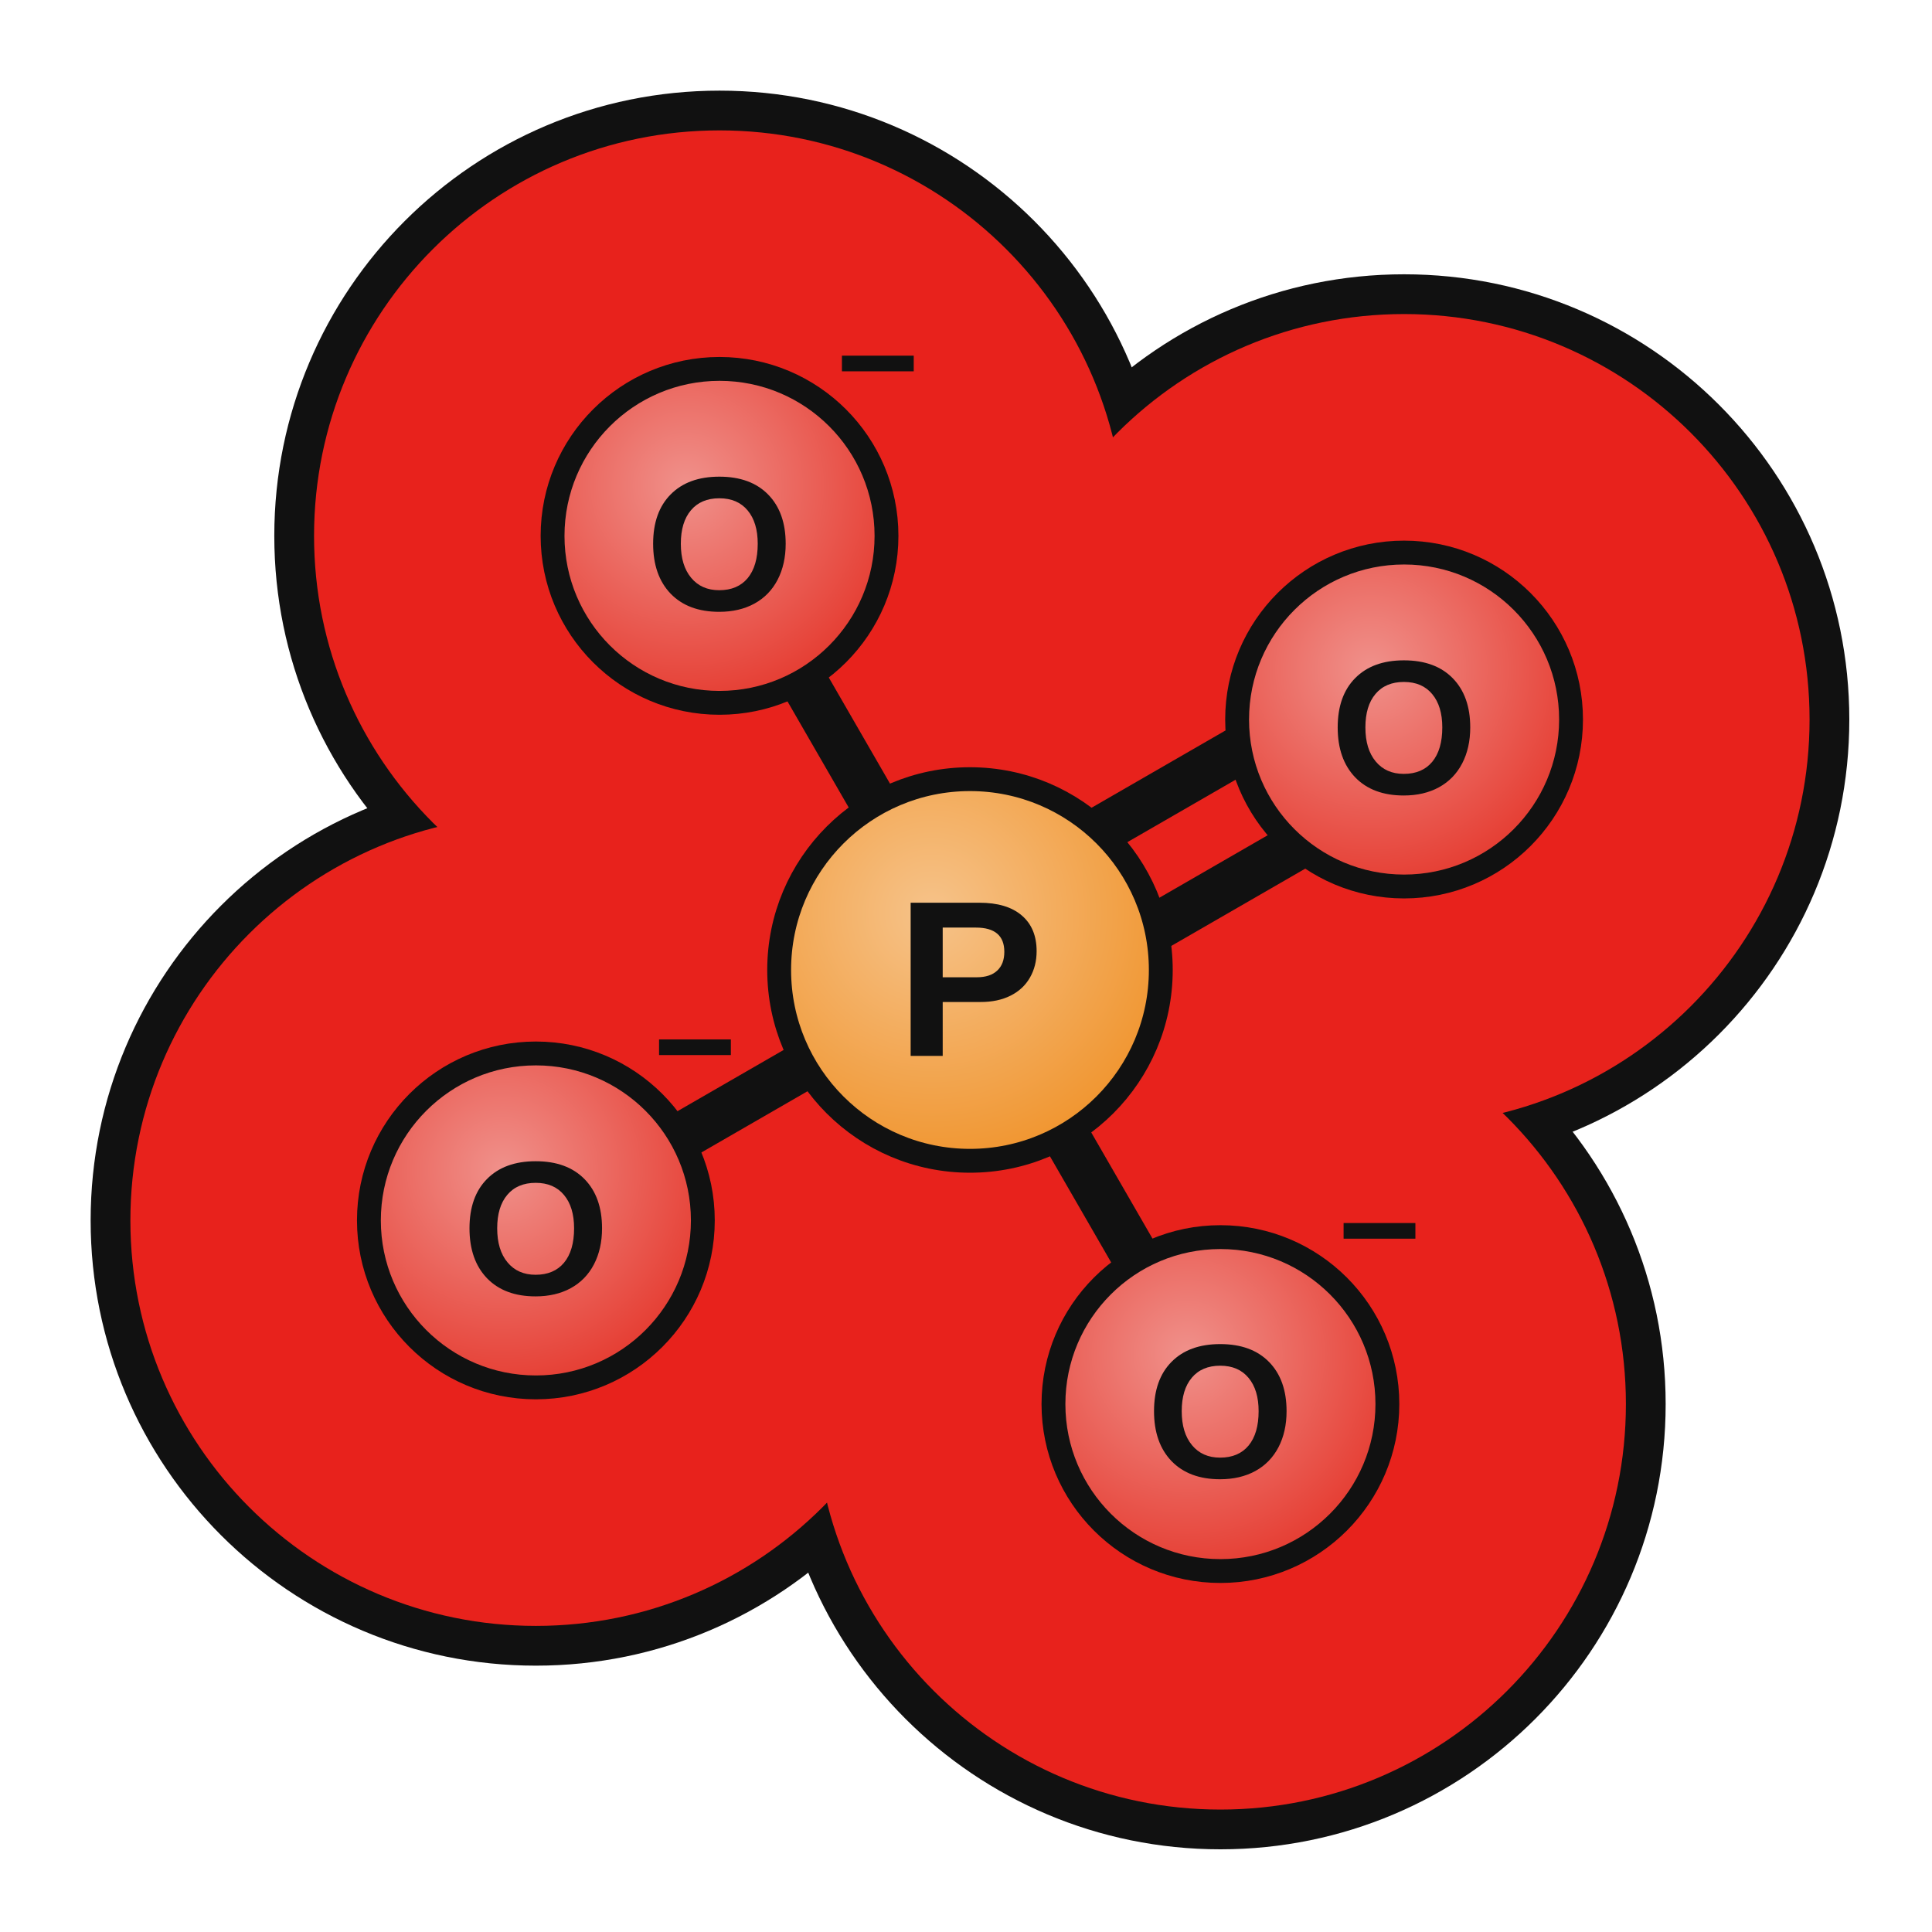
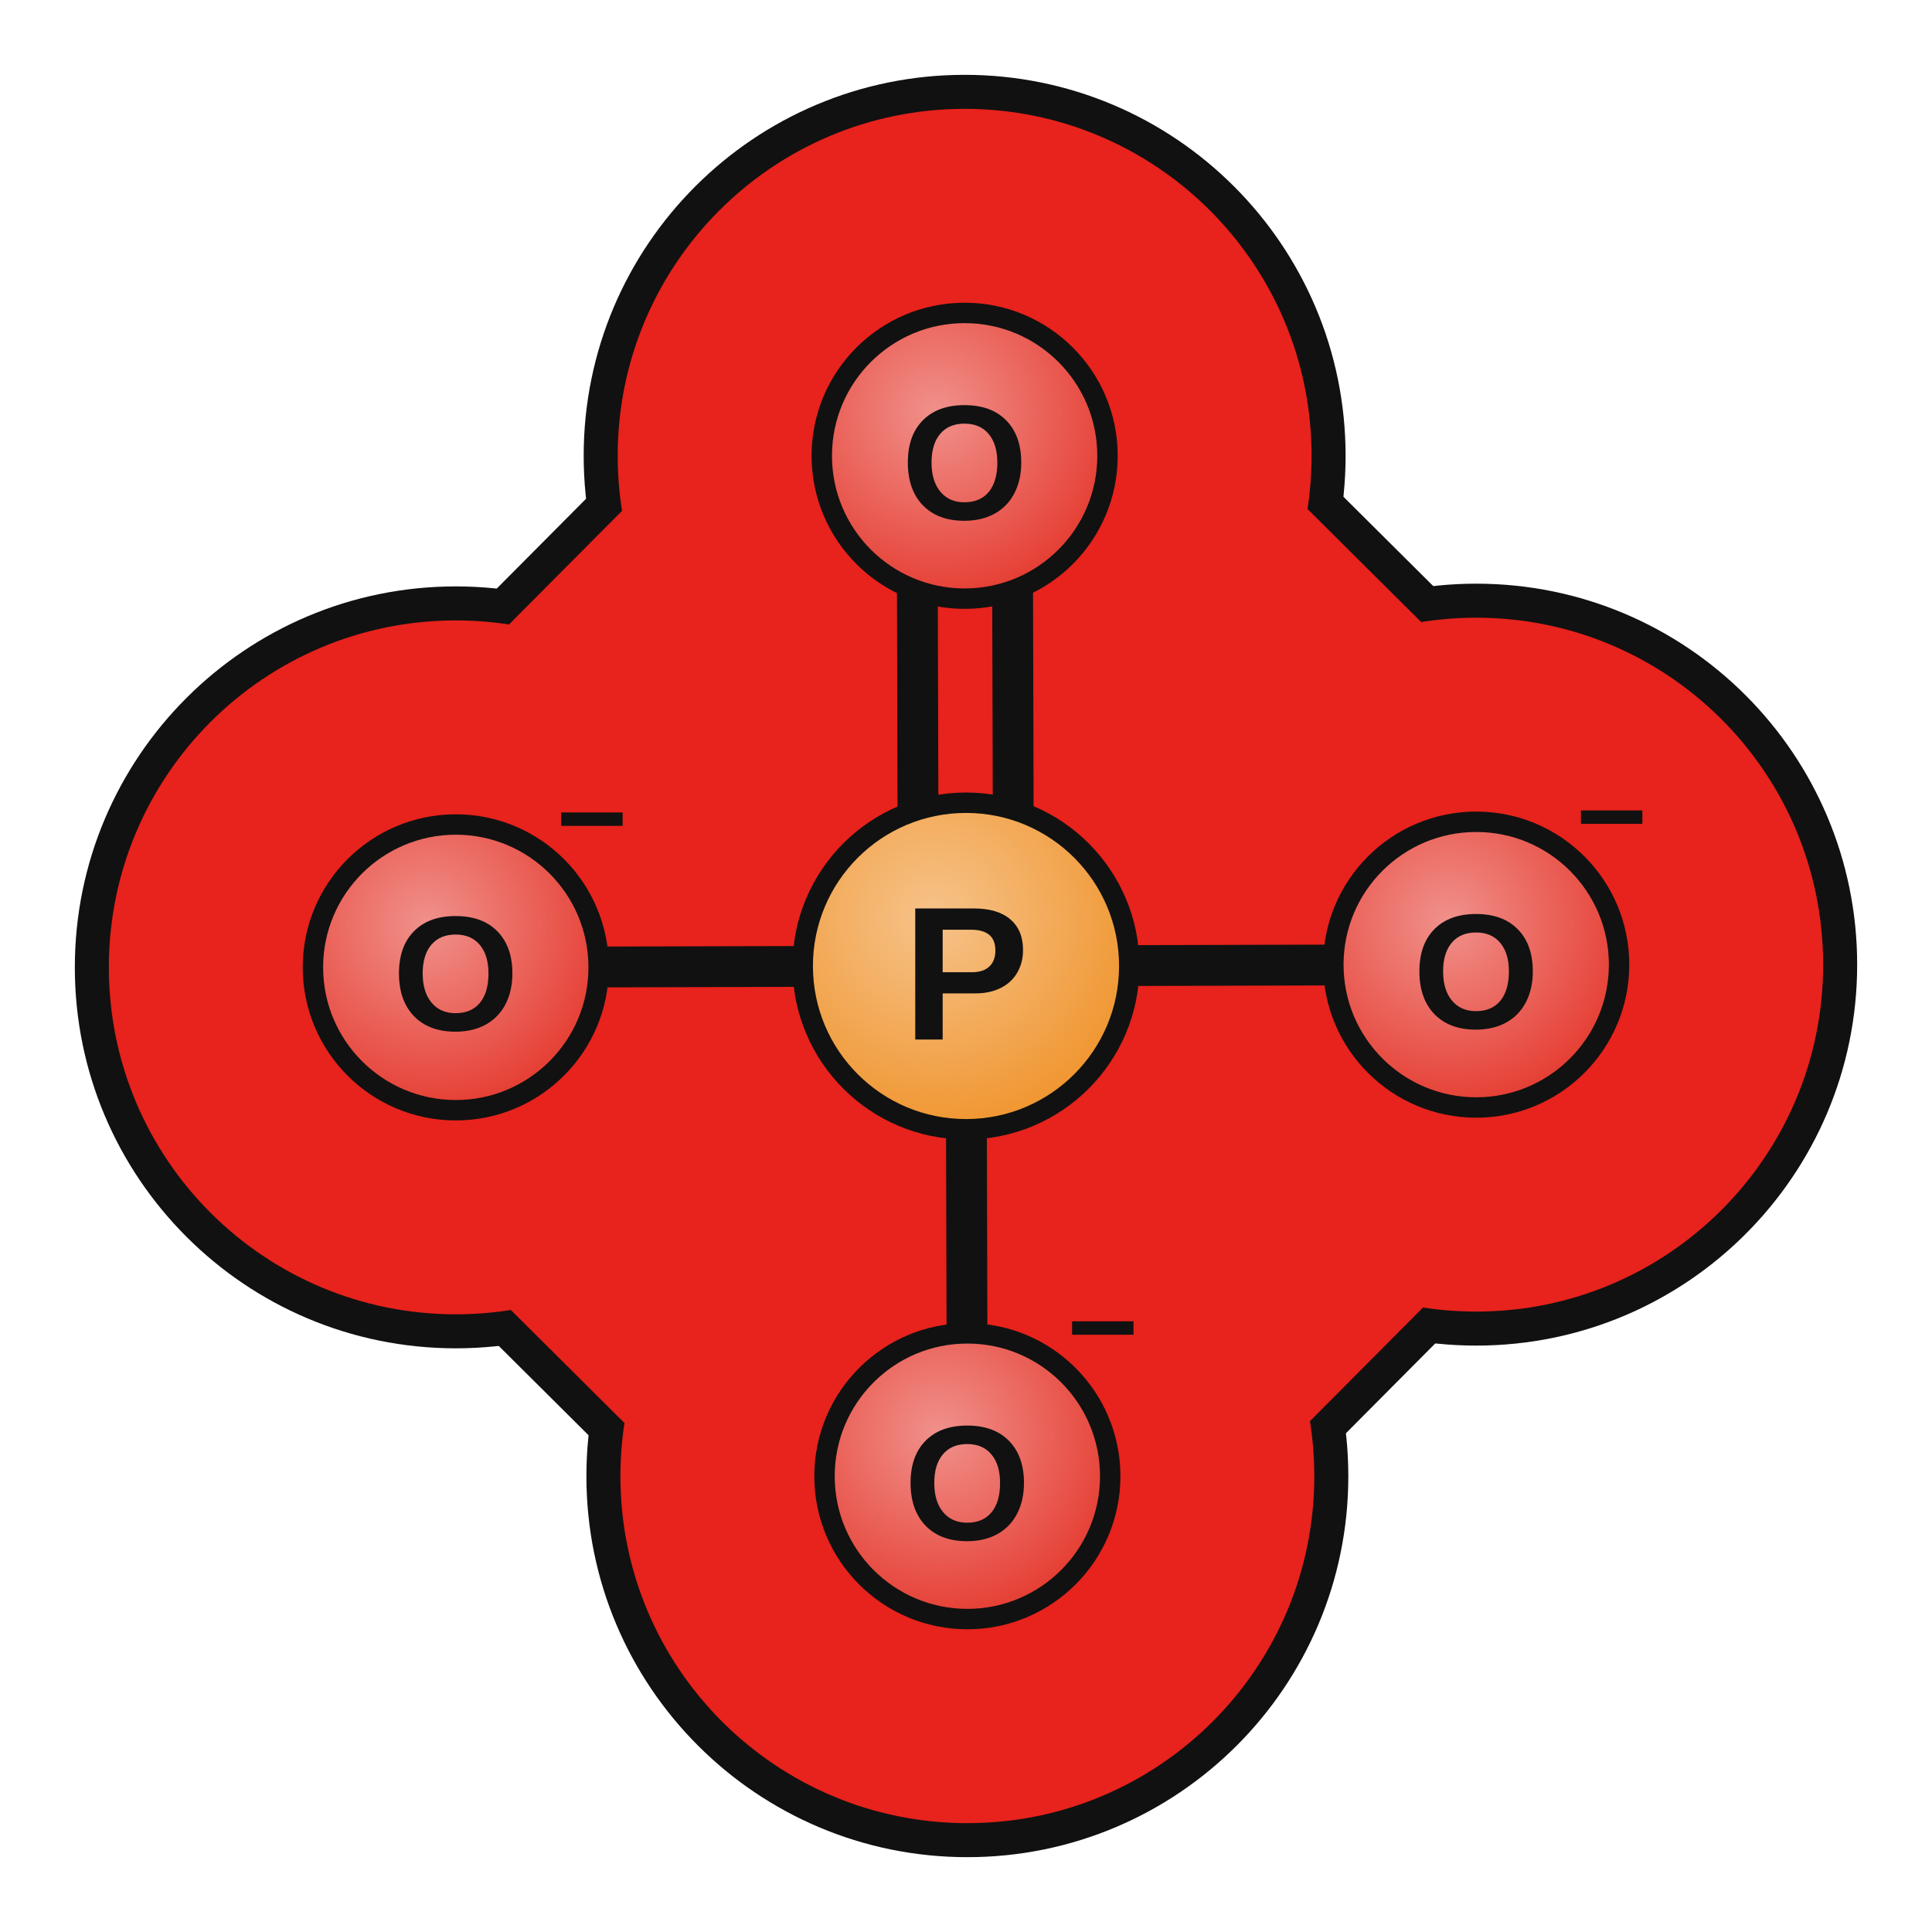
- <svg xmlns="http://www.w3.org/2000/svg" viewBox="-122 -122 243 243" width="243" height="243">
+ <svg xmlns="http://www.w3.org/2000/svg" viewBox="-142 -142 284 284" width="284" height="284">
  <defs>
    <radialGradient id="gC" cx="40%" cy="35%" r="70%">
      <stop offset="0" stop-color="#c9c9c9" />
      <stop offset="1" stop-color="#9d9d9d" />
    </radialGradient>
    <radialGradient id="gH" cx="40%" cy="35%" r="70%">
      <stop offset="0" stop-color="#dfdfdf" />
      <stop offset="1" stop-color="#c6c6c6" />
    </radialGradient>
    <radialGradient id="gN" cx="40%" cy="35%" r="70%">
      <stop offset="0" stop-color="#a4b5ea" />
      <stop offset="1" stop-color="#5a79d9" />
    </radialGradient>
    <radialGradient id="gO" cx="40%" cy="35%" r="70%">
      <stop offset="0" stop-color="#f0918b" />
      <stop offset="1" stop-color="#e5382d" />
    </radialGradient>
    <radialGradient id="gP" cx="40%" cy="35%" r="70%">
      <stop offset="0" stop-color="#f6c38a" />
      <stop offset="1" stop-color="#f0932b" />
    </radialGradient>
    <radialGradient id="gS" cx="40%" cy="35%" r="70%">
      <stop offset="0" stop-color="#efe499" />
      <stop offset="1" stop-color="#e3cf46" />
    </radialGradient>
    <radialGradient id="gMg" cx="40%" cy="35%" r="70%">
      <stop offset="0" stop-color="#b8e4b8" />
      <stop offset="1" stop-color="#7fcf7f" />
    </radialGradient>
    <radialGradient id="gX" cx="40%" cy="35%" r="70%">
      <stop offset="0" stop-color="#e0e0e0" />
      <stop offset="1" stop-color="#b0b0b0" />
    </radialGradient>
  </defs>
  <g fill="#111" stroke="#111" stroke-linecap="round" stroke-linejoin="round">
-     <line x1="-54.6" y1="31.5" x2="0.0" y2="0.0" stroke-width="70.0" />
-     <line x1="0.0" y1="0.0" x2="54.6" y2="-31.5" stroke-width="70.0" />
-     <line x1="0.0" y1="0.0" x2="31.5" y2="54.6" stroke-width="70.0" />
-     <line x1="0.0" y1="0.0" x2="-31.5" y2="-54.6" stroke-width="70.0" />
-     <circle cx="-54.6" cy="31.5" r="56.0" stroke="none" />
-     <circle cx="0.0" cy="0.0" r="59.0" stroke="none" />
-     <circle cx="54.6" cy="-31.5" r="56.0" stroke="none" />
-     <circle cx="31.5" cy="54.6" r="56.0" stroke="none" />
-     <circle cx="-31.5" cy="-54.6" r="56.0" stroke="none" />
+     <line x1="0.2" y1="75.0" x2="-0.0" y2="0.0" stroke-width="70.0" />
+     <line x1="-0.0" y1="0.0" x2="-0.2" y2="-75.0" stroke-width="70.0" />
+     <line x1="-0.0" y1="0.0" x2="75.0" y2="-0.2" stroke-width="70.0" />
+     <line x1="-0.0" y1="0.0" x2="-75.0" y2="0.2" stroke-width="70.0" />
+     <line x1="0.2" y1="75.0" x2="-0.0" y2="0.0" stroke-width="70.0" />
+     <line x1="0.2" y1="75.0" x2="-0.2" y2="-75.0" stroke-width="70.0" />
+     <line x1="0.2" y1="75.0" x2="75.0" y2="-0.2" stroke-width="70.0" />
+     <line x1="0.2" y1="75.0" x2="-75.0" y2="0.2" stroke-width="70.0" />
+     <line x1="-0.0" y1="0.0" x2="-0.2" y2="-75.0" stroke-width="70.0" />
+     <line x1="-0.0" y1="0.0" x2="75.0" y2="-0.2" stroke-width="70.0" />
+     <line x1="-0.0" y1="0.0" x2="-75.0" y2="0.2" stroke-width="70.0" />
+     <line x1="-0.2" y1="-75.0" x2="75.0" y2="-0.2" stroke-width="70.0" />
+     <line x1="-0.2" y1="-75.0" x2="-75.0" y2="0.2" stroke-width="70.0" />
+     <circle cx="0.2" cy="75.0" r="56.0" stroke="none" />
+     <circle cx="-0.0" cy="0.0" r="59.0" stroke="none" />
+     <circle cx="-0.2" cy="-75.0" r="56.0" stroke="none" />
+     <circle cx="75.0" cy="-0.2" r="56.0" stroke="none" />
+     <circle cx="-75.0" cy="0.2" r="56.0" stroke="none" />
  </g>
  <g fill="#e8221c" stroke="#e8221c" stroke-linecap="round" stroke-linejoin="round">
-     <line x1="-54.6" y1="31.5" x2="0.0" y2="0.0" stroke-width="60.0" />
-     <line x1="0.0" y1="0.0" x2="54.6" y2="-31.5" stroke-width="60.0" />
-     <line x1="0.0" y1="0.0" x2="31.5" y2="54.6" stroke-width="60.0" />
-     <line x1="0.0" y1="0.0" x2="-31.5" y2="-54.6" stroke-width="60.0" />
-     <circle cx="-54.6" cy="31.5" r="51.0" stroke="none" />
-     <circle cx="0.0" cy="0.0" r="54.0" stroke="none" />
-     <circle cx="54.6" cy="-31.5" r="51.0" stroke="none" />
-     <circle cx="31.5" cy="54.6" r="51.0" stroke="none" />
-     <circle cx="-31.5" cy="-54.6" r="51.0" stroke="none" />
+     <line x1="0.2" y1="75.0" x2="-0.0" y2="0.0" stroke-width="60.0" />
+     <line x1="-0.0" y1="0.0" x2="-0.2" y2="-75.0" stroke-width="60.0" />
+     <line x1="-0.0" y1="0.0" x2="75.0" y2="-0.2" stroke-width="60.0" />
+     <line x1="-0.0" y1="0.0" x2="-75.0" y2="0.2" stroke-width="60.0" />
+     <line x1="0.2" y1="75.0" x2="-0.0" y2="0.0" stroke-width="60.0" />
+     <line x1="0.2" y1="75.0" x2="-0.2" y2="-75.0" stroke-width="60.0" />
+     <line x1="0.2" y1="75.0" x2="75.0" y2="-0.2" stroke-width="60.0" />
+     <line x1="0.2" y1="75.0" x2="-75.0" y2="0.2" stroke-width="60.0" />
+     <line x1="-0.0" y1="0.0" x2="-0.2" y2="-75.0" stroke-width="60.0" />
+     <line x1="-0.0" y1="0.0" x2="75.0" y2="-0.2" stroke-width="60.0" />
+     <line x1="-0.0" y1="0.0" x2="-75.0" y2="0.2" stroke-width="60.0" />
+     <line x1="-0.2" y1="-75.0" x2="75.0" y2="-0.2" stroke-width="60.0" />
+     <line x1="-0.2" y1="-75.0" x2="-75.0" y2="0.2" stroke-width="60.0" />
+     <circle cx="0.2" cy="75.0" r="51.0" stroke="none" />
+     <circle cx="-0.0" cy="0.0" r="54.0" stroke="none" />
+     <circle cx="-0.2" cy="-75.0" r="51.0" stroke="none" />
+     <circle cx="75.0" cy="-0.2" r="51.0" stroke="none" />
+     <circle cx="-75.0" cy="0.2" r="51.0" stroke="none" />
  </g>
  <g stroke="#111" stroke-width="6" stroke-linecap="round">
-     <line x1="-54.6" y1="31.5" x2="0.0" y2="0.0" />
-     <line x1="-3.5" y1="-6.1" x2="51.1" y2="-37.6" />
-     <line x1="3.5" y1="6.1" x2="58.1" y2="-25.4" />
-     <line x1="0.0" y1="0.0" x2="31.5" y2="54.6" />
-     <line x1="0.0" y1="0.0" x2="-31.5" y2="-54.6" />
+     <line x1="0.2" y1="75.0" x2="-0.0" y2="0.0" />
+     <line x1="-7.0" y1="0.0" x2="-7.2" y2="-75.0" />
+     <line x1="7.0" y1="-0.0" x2="6.8" y2="-75.0" />
+     <line x1="-0.0" y1="0.0" x2="75.0" y2="-0.2" />
+     <line x1="-0.0" y1="0.0" x2="-75.0" y2="0.2" />
  </g>
-   <circle cx="-54.6" cy="31.5" r="21" fill="url(#gO)" stroke="#111" stroke-width="3" />
-   <text x="-54.6" y="32.5" text-anchor="middle" dominant-baseline="central" font-family="Arial, Helvetica, sans-serif" font-weight="bold" font-size="24" fill="#111">O</text>
-   <text x="-34.6" y="15.7" text-anchor="middle" font-family="Arial, Helvetica, sans-serif" font-weight="bold" font-size="18" fill="#111">−</text>
-   <circle cx="0.0" cy="0.0" r="24" fill="url(#gP)" stroke="#111" stroke-width="3" />
-   <text x="0.0" y="1.1" text-anchor="middle" dominant-baseline="central" font-family="Arial, Helvetica, sans-serif" font-weight="bold" font-size="28" fill="#111">P</text>
-   <circle cx="54.6" cy="-31.5" r="21" fill="url(#gO)" stroke="#111" stroke-width="3" />
-   <text x="54.6" y="-30.5" text-anchor="middle" dominant-baseline="central" font-family="Arial, Helvetica, sans-serif" font-weight="bold" font-size="24" fill="#111">O</text>
-   <circle cx="31.5" cy="54.6" r="21" fill="url(#gO)" stroke="#111" stroke-width="3" />
-   <text x="31.5" y="55.5" text-anchor="middle" dominant-baseline="central" font-family="Arial, Helvetica, sans-serif" font-weight="bold" font-size="24" fill="#111">O</text>
-   <text x="51.5" y="38.8" text-anchor="middle" font-family="Arial, Helvetica, sans-serif" font-weight="bold" font-size="18" fill="#111">−</text>
-   <circle cx="-31.5" cy="-54.6" r="21" fill="url(#gO)" stroke="#111" stroke-width="3" />
-   <text x="-31.5" y="-53.6" text-anchor="middle" dominant-baseline="central" font-family="Arial, Helvetica, sans-serif" font-weight="bold" font-size="24" fill="#111">O</text>
-   <text x="-11.6" y="-70.3" text-anchor="middle" font-family="Arial, Helvetica, sans-serif" font-weight="bold" font-size="18" fill="#111">−</text>
+   <circle cx="0.2" cy="75.0" r="21" fill="url(#gO)" stroke="#111" stroke-width="3" />
+   <text x="0.2" y="76.0" text-anchor="middle" dominant-baseline="central" font-family="Arial, Helvetica, sans-serif" font-weight="bold" font-size="24" fill="#111">O</text>
+   <text x="20.1" y="59.2" text-anchor="middle" font-family="Arial, Helvetica, sans-serif" font-weight="bold" font-size="18" fill="#111">−</text>
+   <circle cx="-0.0" cy="0.0" r="24" fill="url(#gP)" stroke="#111" stroke-width="3" />
+   <text x="-0.0" y="1.1" text-anchor="middle" dominant-baseline="central" font-family="Arial, Helvetica, sans-serif" font-weight="bold" font-size="28" fill="#111">P</text>
+   <circle cx="-0.2" cy="-75.0" r="21" fill="url(#gO)" stroke="#111" stroke-width="3" />
+   <text x="-0.2" y="-74.0" text-anchor="middle" dominant-baseline="central" font-family="Arial, Helvetica, sans-serif" font-weight="bold" font-size="24" fill="#111">O</text>
+   <circle cx="75.0" cy="-0.2" r="21" fill="url(#gO)" stroke="#111" stroke-width="3" />
+   <text x="75.0" y="0.8" text-anchor="middle" dominant-baseline="central" font-family="Arial, Helvetica, sans-serif" font-weight="bold" font-size="24" fill="#111">O</text>
+   <text x="94.9" y="-15.9" text-anchor="middle" font-family="Arial, Helvetica, sans-serif" font-weight="bold" font-size="18" fill="#111">−</text>
+   <circle cx="-75.0" cy="0.2" r="21" fill="url(#gO)" stroke="#111" stroke-width="3" />
+   <text x="-75.0" y="1.1" text-anchor="middle" dominant-baseline="central" font-family="Arial, Helvetica, sans-serif" font-weight="bold" font-size="24" fill="#111">O</text>
+   <text x="-55.0" y="-15.6" text-anchor="middle" font-family="Arial, Helvetica, sans-serif" font-weight="bold" font-size="18" fill="#111">−</text>
</svg>
